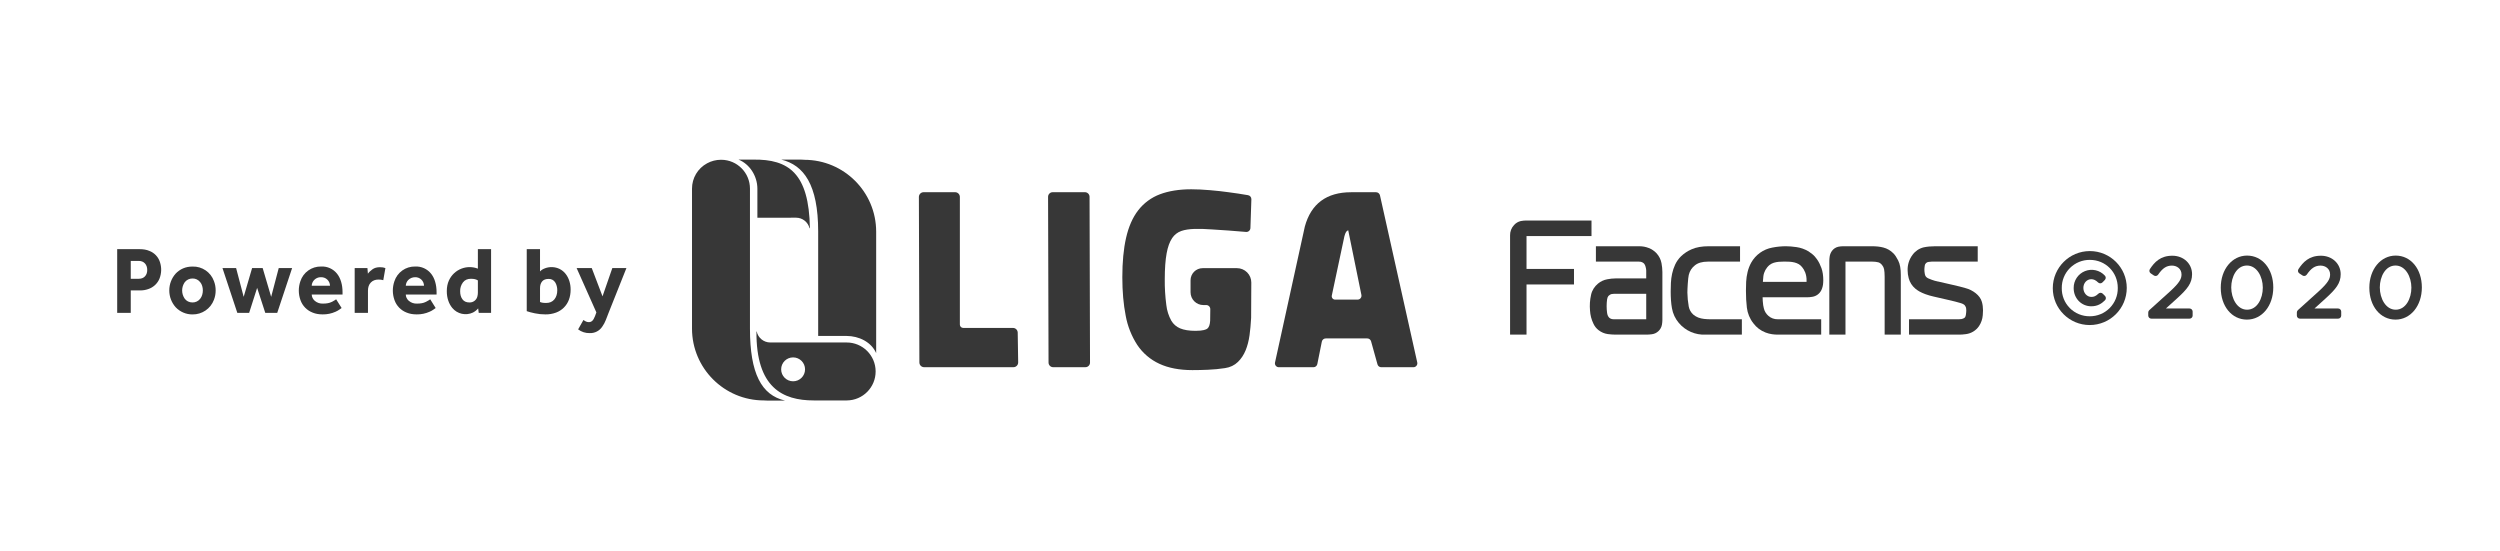
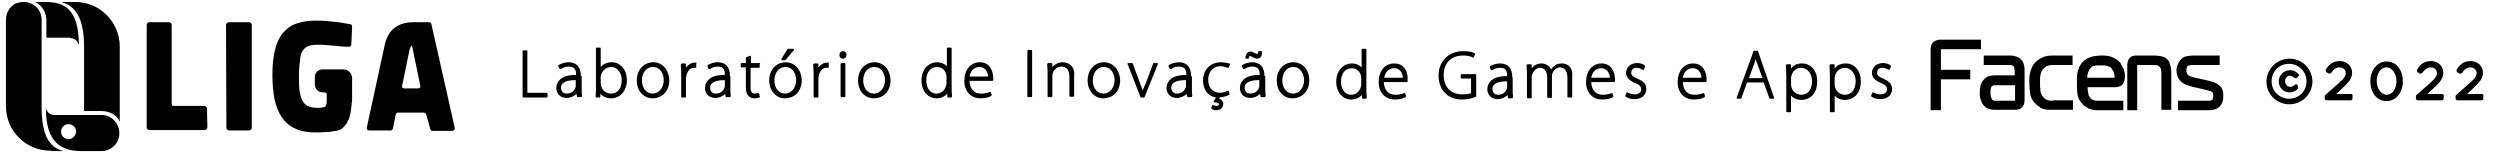
- <svg xmlns="http://www.w3.org/2000/svg" viewBox="0 0 938.67 206.67">
-   <defs>
-     <clipPath id="a" clipPathUnits="userSpaceOnUse">
-       <path d="M0 155h704V0H0z" />
-     </clipPath>
-   </defs>
-   <g clip-path="url(#a)" transform="matrix(1.33333 0 0 -1.33333 0 206.67)">
-     <path fill="#373737" d="M39.1 76.5c.73 0 1.3.23 1.73.69.42.45.63 1.05.63 1.78 0 .76-.21 1.37-.64 1.85-.44.47-1.02.71-1.74.71h-2.26V76.5zM33 84.84h6.31c1.07 0 1.99-.16 2.75-.49a5 5 0 002.97-3.12 6.85 6.85 0 00-.13-4.72 5.2 5.2 0 00-3.18-2.92 6.63 6.63 0 00-2.23-.37h-2.67V66.9H33z" />
-     <path fill="#373737" d="M54.21 69.83a2.67 2.67 0 012.17 1.05c.25.32.44.68.56 1.09a4.36 4.36 0 010 2.5c-.12.4-.3.76-.56 1.07a2.66 2.66 0 01-2.17 1.04 2.74 2.74 0 01-2.18-1.04 4.06 4.06 0 010-4.67c.24-.32.55-.57.92-.76.38-.19.8-.28 1.26-.28m-6.54 3.39a7.09 7.09 0 001.82 4.76c.57.6 1.26 1.09 2.06 1.44.8.35 1.7.52 2.66.52a6.2 6.2 0 006.04-4.1c.32-.82.48-1.69.48-2.62 0-.94-.16-1.8-.48-2.63a6.35 6.35 0 00-6.04-4.13 6.46 6.46 0 00-4.72 2 7.08 7.08 0 00-1.82 4.76" />
-     <path fill="#373737" d="M62.65 79.51h3.84l2.13-8.1 2.37 8.1h2.98l2.39-8.1 2.13 8.1h3.77L78.07 66.9H74.7l-2.29 7.04-2.25-7.04h-3.33z" />
-     <path fill="#373737" d="M92.93 74.54a2.44 2.44 0 01-2.52 2.4 2.57 2.57 0 01-2.45-1.57 2.17 2.17 0 01-.18-.83zm3.27-6.27l-.63-.45c-.27-.2-.63-.4-1.07-.6a8.52 8.52 0 00-3.65-.75c-1.04 0-1.98.16-2.8.5a5.87 5.87 0 00-3.44 3.52 8.02 8.02 0 00-.03 5.3 6.01 6.01 0 005.86 4.16 5.37 5.37 0 004.48-2.03c.5-.64.89-1.4 1.15-2.3.26-.88.39-1.86.39-2.91v-.65h-8.68c.02-.68.31-1.28.88-1.79a3.32 3.32 0 012.32-.76c.97 0 1.76.14 2.36.44.6.3 1.05.55 1.32.77z" />
-     <path fill="#373737" d="M99.88 79.51h3.59l.13-1.58c.3.43.74.84 1.28 1.23.55.4 1.25.6 2.12.6.33 0 .6-.02.84-.06.23-.04.46-.1.69-.19l-.6-3.41c-.38.12-.83.18-1.35.18-.88 0-1.6-.27-2.14-.82-.54-.54-.82-1.32-.82-2.32V66.9h-3.74z" />
-     <path fill="#373737" d="M119.4 74.54a2.42 2.42 0 01-2.52 2.4 2.7 2.7 0 01-1.95-.82 2.5 2.5 0 01-.66-1.58zm3.28-6.27a13.6 13.6 0 01-.62-.45 5.7 5.7 0 00-1.08-.6 8.52 8.52 0 00-3.65-.75c-1.04 0-1.97.16-2.8.5a5.85 5.85 0 00-3.44 3.52 8 8 0 00-.03 5.3 6.01 6.01 0 005.86 4.16 5.38 5.38 0 004.48-2.03c.5-.64.9-1.4 1.15-2.3.26-.88.39-1.86.39-2.91v-.65h-8.67c.02-.68.3-1.28.87-1.79a3.33 3.33 0 012.32-.76c.97 0 1.76.14 2.36.44.61.3 1.05.55 1.33.77z" />
-     <path fill="#373737" d="M134.57 76.04c-.26.16-.54.28-.84.35-.3.07-.68.11-1.13.11-.95 0-1.7-.33-2.22-1a3.96 3.96 0 01-.8-2.55c0-.92.22-1.67.66-2.25.43-.58 1.08-.87 1.94-.87a2.22 2.22 0 012.26 1.72c.09.34.13.7.13 1.05zm.08-7.88a4.66 4.66 0 00-1.47-1.17 4.86 4.86 0 00-5.82 1.3 6.36 6.36 0 00-1.12 2.04c-.28.8-.42 1.7-.42 2.7 0 1.13.2 2.12.59 2.97a6.38 6.38 0 003.55 3.36 6.38 6.38 0 004.61-.01v5.49h3.72V66.9h-3.48z" />
-     <path fill="#373737" d="M152.07 69.96c.2-.09.44-.15.69-.2.25-.04.6-.07 1.05-.07.99 0 1.75.34 2.3 1 .54.66.82 1.53.82 2.6 0 .4-.05.79-.15 1.16-.1.38-.23.72-.42 1.01a2.06 2.06 0 01-1.84 1c-.84.01-1.45-.23-1.85-.7-.4-.48-.6-1.1-.6-1.9zm-3.74 14.88h3.74v-6.27c.35.38.82.67 1.42.89a5.23 5.23 0 004.09-.19 5 5 0 001.7-1.39c.46-.58.8-1.25 1.05-2.01a8 8 0 00.36-2.44c0-1.02-.16-1.96-.48-2.82a6.12 6.12 0 00-3.62-3.63 8.3 8.3 0 00-3.01-.51c-1.04 0-2.02.1-2.95.3-.93.19-1.7.4-2.3.61z" />
-     <path fill="#373737" d="M164.3 64.9c.2-.16.44-.3.69-.43.25-.12.52-.18.82-.18.4 0 .73.13 1 .39.26.26.52.7.76 1.33l.37 1.02-5.56 12.48h4.26l3.03-7.96 2.76 7.96h3.97l-4.99-12.53-.81-2.09c-.27-.69-.6-1.3-.99-1.85a4.03 4.03 0 00-3.54-1.84 5.14 5.14 0 00-3.27 1.05z" />
-     <path fill="#373737" d="M270.3 63.6v35.94c0 .74-.6 1.34-1.34 1.34h-8.86c-.74 0-1.34-.6-1.34-1.34l.14-46.6c0-.75.6-1.34 1.33-1.34h25.15c.75 0 1.35.6 1.34 1.36l-.13 8.39c-.02.73-.61 1.31-1.34 1.31h-14a.94.94 0 00-.95.94" />
-     <path fill="#373737" d="M295.14 99.57l.13-46.67c0-.72.59-1.3 1.3-1.3h9.08c.72 0 1.3.58 1.3 1.3l-.13 46.68c0 .72-.59 1.3-1.3 1.3h-9.08a1.3 1.3 0 01-1.3-1.3" />
-     <path fill="#373737" d="M330.08 87.96c.66.96 1.5 1.61 2.55 1.99 2.02.72 5 .7 8.73.44l4.55-.3 4.98-.4c.64-.06 1.2.44 1.23 1.09l.27 8.1c.02.57-.38 1.07-.94 1.16-1.83.32-3.68.6-5.49.83-1.6.23-3.36.42-5.24.58-1.89.16-3.66.25-5.27.25-3.4 0-6.35-.48-8.8-1.4a13.9 13.9 0 01-6.14-4.53c-1.55-2-2.7-4.62-3.41-7.77-.7-3.06-1.05-6.8-1.05-11.08 0-4 .32-7.63.94-10.78a22.6 22.6 0 013.27-8.28 15.06 15.06 0 016.22-5.3c2.53-1.18 5.66-1.78 9.3-1.78 1.3 0 2.77.03 4.38.1 1.64.07 3.25.22 4.79.46 1.46.21 2.69.8 3.65 1.74.9.87 1.64 1.98 2.17 3.27.51 1.25.88 2.67 1.1 4.23.2 1.5.36 3.12.45 4.89l.05 9.96a4.04 4.04 0 01-4.03 4.06h-9.66a3.42 3.42 0 01-3.42-3.42V72.7c0-1.99 1.62-3.6 3.6-3.6h.82c.63 0 1.15-.52 1.14-1.16l-.04-3.29c-.07-1.1-.34-1.84-.81-2.2-.3-.23-1.14-.61-3.3-.61-1.8 0-3.26.23-4.36.7a5.15 5.15 0 00-2.47 2.16 11.8 11.8 0 00-1.4 4.4 51.13 51.13 0 00-.44 7.27c0 2.96.18 5.42.53 7.32.33 1.8.85 3.24 1.55 4.26" />
-     <path fill="#373737" d="M378.58 88.44c.28 1.13.63 1.46.77 1.55.1.07.2.13.31.18l3.71-18.2a1.1 1.1 0 00-1.09-1.34h-6.31a.95.95 0 00-.93 1.15zM388.6 100c-.12.5-.57.87-1.09.87h-7.04c-6.9 0-11.28-3.24-13.03-9.68l-8.39-38.25a1.1 1.1 0 011.09-1.35h9.73c.53 0 .98.37 1.09.89l1.27 6.32c.1.52.56.9 1.1.9h11.7c.5 0 .94-.34 1.07-.82l1.8-6.48c.13-.48.57-.81 1.07-.81h9.05c.7 0 1.24.66 1.08 1.35z" />
-     <path fill="#373737" d="M429.87 88.5v.03h18.3v4.38H429.9c-.55 0-1.1-.05-1.62-.15a3.56 3.56 0 01-1.91-1.12 4.1 4.1 0 01-1.13-2.92V60.77h4.63V74.9h13.37v4.38h-13.37z" />
-     <path fill="#373737" d="M463.58 65.1H454.36c-.33 0-.58.07-.8.17-.24.12-.4.25-.5.38-.25.3-.42.68-.5 1.23a14.24 14.24 0 000 3.82c.07.44.2.73.34.91.04.05.22.24.56.45.18.1.48.2.99.2h9.13zm2.88 18.61a5.9 5.9 0 01-2.17 1.45c-.85.34-1.74.5-2.65.5h-12.23v-4.33h12.1c.4 0 .7-.06.93-.18.28-.14.45-.28.55-.4.16-.2.31-.47.42-.89.12-.47.17-.84.17-1.06v-2.2h-8.62c-.74 0-1.52-.08-2.34-.24a5.69 5.69 0 01-2.61-1.21c-1-.83-1.7-1.92-1.96-3.15a14.3 14.3 0 01-.3-4.44 9.72 9.72 0 01.96-3.7c.33-.73.83-1.35 1.45-1.83.76-.59 1.64-.97 2.57-1.1.77-.1 1.52-.16 2.23-.16h8.69c.45 0 .93.04 1.45.1a3.31 3.31 0 012.91 2.72c.08.5.12.93.12 1.33v13.5c0 .76-.09 1.6-.25 2.48-.2 1.05-.69 2.01-1.42 2.81" />
-     <path fill="#373737" d="M508.73 75.62h-12.3c.03.59.08 1.13.14 1.62a4.96 4.96 0 001.73 3.14c.38.29.77.5 1.2.63.46.14.93.23 1.41.27a22.95 22.95 0 003.09.02c.43-.03.87-.1 1.31-.2a5 5 0 001.2-.47c.31-.18.63-.44.95-.83.31-.35.62-.85.89-1.52a6.2 6.2 0 00.38-2.34zm3.01 6.27c-.44.64-.9 1.16-1.42 1.57-.42.33-.75.57-1.04.76a9.24 9.24 0 01-3.4 1.2c-1.12.16-2.1.24-2.97.24-1.22 0-2.5-.12-3.83-.38a8.58 8.58 0 01-5.94-4.24c-.46-.84-.8-1.73-1.02-2.65-.22-.9-.35-1.8-.4-2.73-.04-.87-.06-1.7-.06-2.53 0-1.71.08-3.3.26-4.76.2-1.6.8-3.09 1.81-4.38a7.66 7.66 0 013.47-2.63c.6-.23 1.2-.38 1.8-.47.56-.08 1.1-.12 1.61-.12h12.24v4.33H500.6a3.8 3.8 0 00-2.64.98 4.01 4.01 0 00-1.25 2.06c-.15.52-.25 1.2-.31 2.05l-.05 1.1h12.6c.4 0 .83.04 1.34.12a3.43 3.43 0 012.63 1.93 5.5 5.5 0 01.49 2.03l.03.7c0 1.29-.16 2.43-.52 3.44-.33.9-.71 1.7-1.19 2.38" />
-     <path fill="#373737" d="M558.1 70c-.27.96-.9 1.76-1.73 2.43a7.8 7.8 0 01-2.88 1.44c-1.02.3-2.21.6-3.6.91l-4.13.95h-.05a10.98 10.98 0 00-1.73.49c-.34.12-.66.24-.97.39-.27.13-.44.26-.51.33-.28.27-.4.53-.46.86-.1.53-.13.95-.13 1.25 0 .23.02.62.1 1.13.03.29.13.49.36.73.2.2.38.28.68.33.5.06.86.1 1.01.1h12.87v4.32h-11.97c-1.16 0-2.24-.1-3.25-.31a5.43 5.43 0 01-3.12-2.09 6.9 6.9 0 01-1.4-4.38c0-.73.1-1.47.3-2.21a5.75 5.75 0 011.86-2.94c.33-.29.71-.54 1.15-.8.48-.27 1.03-.51 1.68-.76a18.7 18.7 0 012.34-.68l3.92-.9 2.1-.5c.56-.14 1.04-.27 1.45-.4.37-.1.66-.22.83-.31.19-.1.31-.2.38-.26.03-.04.19-.23.35-.54.07-.11.16-.44.16-.98 0-.31-.04-.72-.11-1.2a1.98 1.98 0 00-.23-.73c-.08-.1-.23-.23-.53-.37-.24-.11-.62-.2-1.16-.2h-14.1v-4.33h14.19c.53 0 1.13.05 1.83.14a5.27 5.27 0 013.7 2.27 6.43 6.43 0 011.05 3.05c.05.48.07.93.07 1.37 0 .84-.1 1.64-.32 2.4" />
-     <path fill="#373737" d="M479.83 65.2c-.54.06-1.08.19-1.6.38-.47.18-.93.45-1.38.82a3.98 3.98 0 00-1.3 2.3 24.33 24.33 0 00-.38 3.92l.03 1.1c.02.44.04.91.08 1.4l.13 1.49c.04.43.1.78.15.98.3 1.16.85 2 1.75 2.71.83.66 2 1.03 3.65 1.03H490v4.33h-8.8c-1.89 0-3.5-.26-4.84-.86a10.1 10.1 0 01-3-1.99 8.06 8.06 0 01-1.64-2.33c-.38-.82-.66-1.67-.85-2.55-.18-.85-.3-1.71-.34-2.59-.04-.82-.06-1.63-.06-2.42 0-1.73.1-3.3.35-4.7a8.68 8.68 0 011.96-4.18 9.27 9.27 0 017.53-3.27h10.2v4.33h-9.08c-.46 0-1 .04-1.6.1" />
-     <path fill="#373737" d="M533.18 83.66a6.08 6.08 0 01-2.86 1.65c-.98.25-2.04.35-3.2.35h-8.09c-.44 0-.89-.05-1.36-.14a3.03 3.03 0 01-1.77-1.15 3.53 3.53 0 01-.66-1.6c-.06-.42-.1-.82-.1-1.2v-20.8h4.55v20.56h7.56c.65 0 1.22-.07 1.7-.2.35-.1.68-.32 1.05-.77.29-.35.46-.7.56-1.16.1-.51.16-1.24.16-2.15V60.77h4.55v16.84c0 1.66-.2 2.99-.75 4.06-.44.85-.85 1.5-1.34 2" />
-     <path fill="#373737" d="M588.46 65.94a7.8 7.8 0 00-7.86 7.94 7.84 7.84 0 007.91 7.94c4.41 0 7.86-3.46 7.86-7.88v-.06a7.84 7.84 0 00-7.91-7.94m.05 18.36a10.44 10.44 0 01-10.44-10.42v-.05c0-5.71 4.66-10.36 10.39-10.36 5.76 0 10.44 4.67 10.44 10.47 0 5.71-4.66 10.36-10.39 10.36" />
-     <path fill="#373737" d="M592.14 72.3a.87.87 0 01-1.21.02c-.74-.7-1.24-.93-2-.93-1.24 0-2.25 1.11-2.25 2.53 0 1.38.98 2.46 2.23 2.46.67 0 1.26-.28 1.92-.92a.87.87 0 011.23.02l.68.7a.87.87 0 01-.03 1.23 5.06 5.06 0 01-8.76-3.51v-.05c0-2.86 2.18-5.1 4.96-5.1 1.87 0 3 .85 3.85 1.69.17.16.26.38.26.62 0 .23-.09.45-.25.61z" />
-     <path fill="#373737" d="M616.58 68.13h-6.66l3.15 2.85c2.92 2.66 4.22 4.27 4.22 6.81 0 2.96-2.38 5.2-5.55 5.2-3.39 0-5.04-1.82-6.33-3.77a.87.87 0 01.25-1.2l.87-.59a.87.87 0 011.2.23c1.27 1.84 2.36 2.55 3.9 2.55 1.34 0 2.69-.86 2.69-2.5 0-1.18-.51-2.28-3.2-4.74l-5.88-5.31a.86.86 0 01-.29-.65v-.88c0-.48.4-.86.87-.86h10.76c.48 0 .87.38.87.86v1.13c0 .48-.39.87-.87.87" />
-     <path fill="#373737" d="M632.78 67.79c-2.8 0-4.46 3.16-4.46 6.27 0 3 1.55 6.17 4.42 6.17 2.8 0 4.47-3.16 4.47-6.22v-.04c0-3-1.55-6.18-4.43-6.18m0 15.24c-4.22 0-7.41-3.88-7.41-9.02v-.04c0-5.2 3.1-8.97 7.37-8.97 4.23 0 7.42 3.87 7.42 9.06 0 5.2-3.1 8.97-7.38 8.97" />
-     <path fill="#373737" d="M658.43 68.13h-6.67l3.15 2.85c2.92 2.66 4.23 4.27 4.23 6.81 0 2.96-2.4 5.2-5.56 5.2-3.38 0-5.04-1.82-6.33-3.77a.87.87 0 01.25-1.2l.88-.59a.87.87 0 011.2.23c1.26 1.84 2.35 2.55 3.9 2.55 1.33 0 2.68-.86 2.68-2.5 0-1.18-.5-2.28-3.2-4.74l-5.88-5.31a.87.87 0 01-.28-.65v-.88c0-.48.39-.86.86-.86h10.77c.47 0 .86.38.86.86v1.13c0 .48-.39.87-.86.87" />
-     <path fill="#373737" d="M674.63 67.79c-2.8 0-4.47 3.16-4.47 6.27 0 3 1.55 6.17 4.42 6.17 2.8 0 4.47-3.16 4.47-6.22v-.04c0-3-1.55-6.18-4.42-6.18m0 15.24c-4.23 0-7.42-3.88-7.42-9.02v-.04c0-5.2 3.1-8.97 7.37-8.97 4.23 0 7.42 3.87 7.42 9.06 0 5.2-3.1 8.97-7.37 8.97" />
-     <path fill="#373737" d="M226.52 110.01l-1.01.05H220c6.32-1.55 10.4-6.98 10.4-20.26V60.4h7.97c3.5 0 6.99-1.7 8.36-4.84V89.8A20.24 20.24 0 01226.52 110" />
-     <path fill="#373737" d="M224.19 93.7a3.9 3.9 0 003.77-2.95h.11c-.25 15.5-6.01 19.44-15.94 19.31h-4.17c3.15-1.25 5.32-4.64 5.32-8.2v-8.17z" />
-     <path fill="#373737" d="M215.97 42.2h5.09c-6.64 1.54-9.87 7.62-9.87 20.26v39.4a8.12 8.12 0 01-8.04 8.15h-.12a8.12 8.12 0 01-3.9-.99 8.08 8.08 0 01-4.26-7.17V62.46a20.24 20.24 0 0120.22-20.22z" />
-     <path fill="#373737" d="M223.34 47.63a3.36 3.36 0 100 6.73 3.36 3.36 0 000-6.73m15.04 10.93h-21.46a3.9 3.9 0 00-3.83 3.1h-.07c-.13-15.85 7.41-19.42 16.13-19.42h9.32a8.16 8.16 0 01-.1 16.32" />
+ <svg xmlns="http://www.w3.org/2000/svg" version="1.1" id="Camada_1" x="0px" y="0px" viewBox="0 0 630.5 38.6" style="enable-background:new 0 0 630.5 38.6;" xml:space="preserve">
+   <g>
+     <g>
+       <g>
+         <g>
+           <g>
+             <path d="M43.3,26.2V6.3c0-0.4-0.3-0.7-0.7-0.7h-4.9c-0.4,0-0.7,0.3-0.7,0.7L37,32.1c0,0.4,0.3,0.7,0.7,0.7h13.9       c0.4,0,0.7-0.3,0.7-0.8l-0.1-4.6c0-0.4-0.3-0.7-0.7-0.7h-7.8C43.5,26.8,43.3,26.5,43.3,26.2z" />
+             <path d="M57,6.3l0.1,25.9c0,0.4,0.3,0.7,0.7,0.7h5c0.4,0,0.7-0.3,0.7-0.7L63.5,6.3c0-0.4-0.3-0.7-0.7-0.7h-5       C57.4,5.6,57,5.9,57,6.3z" />
+             <path d="M76.4,12.7c0.4-0.5,0.8-0.9,1.4-1.1c1.1-0.4,2.8-0.4,4.8-0.2c0.9,0.1,1.8,0.1,2.5,0.2c0.9,0.1,1.8,0.2,2.8,0.2l0,0       c0.4,0,0.7-0.2,0.7-0.6l0.2-4.5c0-0.3-0.2-0.6-0.5-0.6l0,0c-1-0.2-2-0.3-3-0.5c-0.9-0.1-1.9-0.2-2.9-0.3c-1-0.1-2-0.1-2.9-0.1       c-1.9,0-3.5,0.3-4.9,0.8c-1.4,0.5-2.5,1.4-3.4,2.5c-0.9,1.1-1.5,2.6-1.9,4.3c-0.4,1.7-0.6,3.8-0.6,6.1c0,2.2,0.2,4.2,0.5,6       c0.4,1.8,1,3.3,1.8,4.6c0.9,1.3,2,2.3,3.4,2.9c1.4,0.7,3.1,1,5.2,1c0.7,0,1.5,0,2.4-0.1c0.9,0,1.8-0.1,2.7-0.3       c0.8-0.1,1.5-0.4,2-1c0.5-0.5,0.9-1.1,1.2-1.8c0.3-0.7,0.5-1.5,0.6-2.3c0.1-0.8,0.2-1.7,0.3-2.7l0-5.5c0-1.2-1-2.2-2.2-2.2       h-5.3c-1,0-1.9,0.8-1.9,1.9v1.9c0,1.1,0.9,2,2,2h0.4c0.4,0,0.6,0.3,0.6,0.6l0,1.8c0,0.6-0.2,1-0.4,1.2       c-0.2,0.1-0.6,0.3-1.8,0.3c-1,0-1.8-0.1-2.4-0.4c-0.6-0.2-1-0.6-1.4-1.2c-0.4-0.6-0.6-1.4-0.8-2.4c-0.2-1.1-0.2-2.4-0.2-4       c0-1.6,0.1-3,0.3-4.1C75.7,14.1,76,13.3,76.4,12.7z" />
+             <path d="M108.8,6.1c-0.1-0.3-0.3-0.5-0.6-0.5h-3.9c-3.8,0-6.3,1.8-7.2,5.4l-4.6,21.2c-0.1,0.4,0.2,0.7,0.6,0.7h5.4       c0.3,0,0.5-0.2,0.6-0.5l0.7-3.5c0.1-0.3,0.3-0.5,0.6-0.5h6.5c0.3,0,0.5,0.2,0.6,0.5l1,3.6c0.1,0.3,0.3,0.5,0.6,0.5h5       c0.4,0,0.7-0.4,0.6-0.7L108.8,6.1z M103.3,12.5c0.2-0.6,0.3-0.8,0.4-0.9c0.1,0,0.1-0.1,0.2-0.1l2.1,10.1       c0.1,0.4-0.2,0.7-0.6,0.7h-3.5c-0.3,0-0.6-0.3-0.5-0.6L103.3,12.5z" />
+           </g>
+         </g>
+         <g>
+           <g>
+             <path d="M489.5,12.4C489.5,12.4,489.5,12.4,489.5,12.4l10.1,0V10h-10.1c-0.3,0-0.6,0-0.9,0.1c-0.4,0.1-0.8,0.3-1.1,0.6       c-0.2,0.2-0.3,0.4-0.4,0.6c-0.1,0.3-0.2,0.6-0.2,1v15.5h2.6v-0.6V20h7.4v-2.4h-7.4V12.4z" />
+             <path d="M509.8,15.1c-0.3-0.4-0.7-0.6-1.2-0.8c-0.5-0.2-1-0.3-1.5-0.3h-6.8v0.6v1.8h6.7c0.2,0,0.4,0,0.5,0.1       c0.2,0.1,0.3,0.2,0.3,0.2c0.1,0.1,0.2,0.3,0.2,0.5c0.1,0.3,0.1,0.5,0.1,0.6V19h-4.8c-0.4,0-0.8,0-1.3,0.1       c-0.5,0.1-1,0.3-1.4,0.7c-0.6,0.5-0.9,1.1-1.1,1.7c-0.1,0.6-0.2,1.2-0.2,1.7c0,0.2,0,0.5,0,0.8c0,0.3,0.1,0.7,0.2,1       c0.1,0.3,0.2,0.7,0.4,1c0.2,0.4,0.5,0.7,0.8,1c0.4,0.3,0.9,0.5,1.4,0.6c0.4,0.1,0.8,0.1,1.2,0.1h4.8c0.2,0,0.5,0,0.8-0.1       c0.4,0,0.8-0.2,1-0.5c0.3-0.3,0.5-0.6,0.6-1c0-0.3,0.1-0.5,0.1-0.7V18c0-0.4,0-0.9-0.1-1.4C510.4,16.1,510.2,15.5,509.8,15.1        M508.2,25.4C508.2,25.4,508.1,25.4,508.2,25.4l-5.1,0c-0.2,0-0.3,0-0.4-0.1c-0.1-0.1-0.2-0.1-0.3-0.2       c-0.1-0.2-0.2-0.4-0.3-0.7c-0.1-0.4-0.1-0.7-0.1-1.1c0-0.4,0-0.8,0.1-1c0-0.2,0.1-0.4,0.2-0.5c0,0,0.1-0.1,0.3-0.2       c0.1-0.1,0.3-0.1,0.5-0.1h5.1V25.4z" />
+             <path d="M534.9,16.1c-0.2-0.4-0.5-0.6-0.8-0.9c-0.2-0.2-0.4-0.3-0.6-0.4c-0.6-0.3-1.2-0.6-1.9-0.7c-0.6-0.1-1.2-0.1-1.6-0.1       c-0.7,0-1.4,0.1-2.1,0.2c-0.8,0.2-1.6,0.5-2.2,1c-0.5,0.4-0.8,0.8-1.1,1.3c-0.3,0.5-0.4,1-0.6,1.5c-0.1,0.5-0.2,1-0.2,1.5       c0,0.5,0,0.9,0,1.4c0,0.9,0,1.8,0.1,2.6c0.1,0.9,0.4,1.7,1,2.4c0.3,0.4,0.6,0.7,0.9,0.9c0.3,0.2,0.7,0.4,1,0.6       c0.3,0.1,0.7,0.2,1,0.3c0.3,0,0.6,0.1,0.9,0.1h6.8v-0.6v-1.8h-6.8c-0.3,0-0.6-0.1-0.8-0.2c-0.3-0.1-0.5-0.2-0.6-0.4       c-0.2-0.2-0.3-0.3-0.4-0.5c-0.1-0.2-0.2-0.4-0.2-0.6c-0.1-0.3-0.1-0.7-0.2-1.1c0-0.2,0-0.4,0-0.6h7c0.2,0,0.5,0,0.7-0.1       c0.4-0.1,0.7-0.2,1-0.5c0.2-0.2,0.3-0.4,0.4-0.6c0.1-0.2,0.2-0.4,0.2-0.6c0-0.2,0.1-0.4,0.1-0.5c0-0.1,0-0.3,0-0.4       c0-0.7-0.1-1.3-0.3-1.9C535.3,16.9,535.1,16.5,534.9,16.1 M533.2,19.6h-6.8c0-0.3,0-0.6,0.1-0.9c0.1-0.4,0.2-0.7,0.4-1.1       c0.2-0.3,0.4-0.5,0.6-0.7c0.2-0.2,0.4-0.3,0.7-0.3c0.3-0.1,0.5-0.1,0.8-0.1c0.3,0,0.6,0,0.9,0c0.3,0,0.5,0,0.8,0       c0.2,0,0.5,0.1,0.7,0.1c0.2,0.1,0.4,0.1,0.7,0.3c0.2,0.1,0.4,0.2,0.5,0.5c0.2,0.2,0.3,0.5,0.5,0.8c0.1,0.3,0.2,0.7,0.2,1.3       V19.6z" />
+             <path d="M560.5,22.7c-0.1-0.5-0.5-1-1-1.3c-0.4-0.4-1-0.6-1.6-0.8c-0.6-0.2-1.2-0.3-2-0.5l-2.3-0.5h0c-0.1,0-0.2,0-0.4-0.1       c-0.2-0.1-0.4-0.1-0.6-0.2c-0.2-0.1-0.4-0.1-0.5-0.2c-0.2-0.1-0.2-0.1-0.3-0.2c-0.2-0.2-0.2-0.3-0.3-0.5       c-0.1-0.3-0.1-0.5-0.1-0.7c0-0.1,0-0.3,0.1-0.6c0-0.2,0.1-0.3,0.2-0.4c0.1-0.1,0.2-0.2,0.4-0.2c0.3,0,0.5-0.1,0.6-0.1h7.1V14       h-6.6c-0.6,0-1.2,0.1-1.8,0.2c-0.7,0.1-1.3,0.6-1.7,1.2c-0.5,0.7-0.8,1.5-0.8,2.4c0,0.4,0.1,0.8,0.2,1.2       c0.1,0.5,0.4,0.9,0.7,1.3c0.1,0.1,0.2,0.2,0.4,0.4c0.2,0.2,0.4,0.3,0.6,0.4c0.3,0.2,0.6,0.3,0.9,0.4c0.4,0.1,0.8,0.3,1.3,0.4       l2.2,0.5c0.4,0.1,0.8,0.2,1.2,0.3c0.3,0.1,0.6,0.1,0.8,0.2c0.2,0.1,0.4,0.1,0.5,0.2c0.1,0.1,0.2,0.1,0.2,0.1       c0,0,0.1,0.1,0.2,0.3c0,0.1,0.1,0.2,0.1,0.5c0,0.2,0,0.4-0.1,0.7c0,0.2-0.1,0.4-0.1,0.4c0,0.1-0.1,0.1-0.3,0.2       c-0.1,0.1-0.3,0.1-0.6,0.1h-7.8v2.4h0.6h7.2c0.3,0,0.6,0,1-0.1c0.5-0.1,0.9-0.2,1.3-0.5c0.3-0.2,0.5-0.4,0.7-0.7       c0.2-0.3,0.3-0.5,0.4-0.8c0.1-0.3,0.2-0.6,0.2-0.9c0-0.3,0-0.5,0-0.8C560.7,23.6,560.7,23.1,560.5,22.7" />
+             <path d="M517.2,25.4c-0.3,0-0.6-0.1-0.9-0.2c-0.3-0.1-0.5-0.2-0.8-0.5c-0.2-0.2-0.4-0.4-0.6-0.8c-0.1-0.1-0.1-0.3-0.2-0.5       c-0.1-0.2-0.1-0.5-0.1-0.7c0-0.3-0.1-0.5-0.1-0.8c0-0.3,0-0.5,0-0.7c0-0.1,0-0.3,0-0.6c0-0.2,0-0.5,0-0.8c0-0.3,0-0.6,0.1-0.8       c0-0.2,0.1-0.4,0.1-0.5c0.2-0.6,0.5-1.1,1-1.5c0.5-0.4,1.1-0.6,2-0.6h5V14h-4.9c-1.1,0-1.9,0.1-2.7,0.5       c-0.7,0.3-1.2,0.7-1.7,1.1c-0.4,0.4-0.7,0.8-0.9,1.3c-0.2,0.5-0.4,0.9-0.5,1.4c-0.1,0.5-0.2,1-0.2,1.4c0,0.5,0,0.9,0,1.3       c0,1,0.1,1.8,0.2,2.6c0.1,0.9,0.5,1.6,1.1,2.3c0.4,0.5,1,0.9,1.6,1.3c0.7,0.4,1.6,0.5,2.5,0.5h5.6v-0.6v-1.8h-5       C517.8,25.4,517.5,25.4,517.2,25.4" />
+             <path d="M546.7,15.1c-0.4-0.5-1-0.8-1.6-0.9c-0.5-0.1-1.1-0.2-1.8-0.2h-4.5c-0.2,0-0.5,0-0.8,0.1c-0.4,0.1-0.7,0.3-1,0.6       c-0.2,0.3-0.3,0.6-0.4,0.9c0,0.2-0.1,0.5-0.1,0.7v11.5h0.6h1.9V16.4h4.2c0.4,0,0.7,0,0.9,0.1c0.2,0.1,0.4,0.2,0.6,0.4       c0.2,0.2,0.3,0.4,0.3,0.6c0.1,0.3,0.1,0.7,0.1,1.2v9h2.5v-9.3c0-0.9-0.1-1.7-0.4-2.3C547.2,15.8,547,15.4,546.7,15.1" />
+           </g>
+           <g>
+             <path d="M137.9,23.4H133V12.9c0-0.1-0.1-0.2-0.2-0.2H132c-0.1,0-0.2,0.1-0.2,0.2v11.5c0,0.1,0.1,0.2,0.2,0.2h5.9       c0.1,0,0.2-0.1,0.2-0.2v-0.7C138.1,23.6,138,23.4,137.9,23.4z" />
+             <path d="M146.5,19.2c0-2.3-1.1-3.5-3.1-3.5c-0.9,0-1.8,0.3-2.5,0.7c-0.1,0.1-0.1,0.2-0.1,0.3l0.3,0.6c0,0.1,0.1,0.1,0.2,0.1       c0.1,0,0.1,0,0.2,0c0.5-0.4,1.2-0.6,2-0.6c0.6,0,1,0.2,1.3,0.4c0.4,0.4,0.5,0.9,0.5,1.7c-2,0-3.4,0.4-4.2,1.3       c-0.5,0.5-0.8,1.2-0.8,2c0,1.2,0.8,2.5,2.6,2.5c1.1,0,1.9-0.5,2.5-1l0.1,0.6c0,0.1,0.1,0.2,0.2,0.2h0.8c0.1,0,0.1,0,0.2-0.1       s0.1-0.1,0.1-0.2c-0.1-0.6-0.1-1.3-0.1-1.9V19.2z M145.2,20.2v1.5c0,0.1,0,0.3-0.1,0.4c-0.2,0.7-0.9,1.5-2.2,1.5       c-0.7,0-1.4-0.4-1.4-1.5c0-0.5,0.1-0.8,0.5-1.1c0.5-0.5,1.6-0.8,3.1-0.8C145.1,20.2,145.2,20.2,145.2,20.2z" />
+             <path d="M154.3,15.7c-1.2,0-2.1,0.4-2.8,1.2v-4.7c0-0.1-0.1-0.2-0.2-0.2h-0.8c-0.1,0-0.2,0.1-0.2,0.2v10.2c0,0.7,0,1.4-0.1,1.9       c0,0.1,0,0.1,0.1,0.2c0,0,0.1,0.1,0.2,0.1h0.7c0.1,0,0.2-0.1,0.2-0.2l0-0.8c0.7,0.8,1.6,1.2,2.8,1.2c1.9,0,3.9-1.6,3.9-4.6       C158.1,17.6,156.5,15.7,154.3,15.7z M156.8,20.2c0,2.1-1,3.4-2.7,3.4c-1.2,0-2.1-0.7-2.5-1.9c0-0.2-0.1-0.3-0.1-0.5v-1.6       c0-0.3,0-0.4,0.1-0.7c0.3-1.2,1.4-2,2.5-2C155.9,16.9,156.8,18.6,156.8,20.2z" />
+             <path d="M164.7,15.7c-2,0-4.1,1.6-4.1,4.6c0,2.6,1.7,4.5,4,4.5c2,0,4.2-1.4,4.2-4.6C168.7,17.6,167.1,15.7,164.7,15.7z        M167.4,20.2c0,1.9-1.2,3.4-2.8,3.4c-1.6,0-2.7-1.4-2.7-3.3c0-1.7,0.9-3.4,2.8-3.4C166.7,16.9,167.4,18.9,167.4,20.2z" />
+             <path d="M175.6,15.8c-0.1,0-0.2,0-0.4,0c-0.9,0-1.6,0.5-2.2,1.2l0-0.8c0-0.1-0.1-0.2-0.2-0.2H172c-0.1,0-0.1,0-0.2,0.1       c0,0-0.1,0.1-0.1,0.2c0,0.7,0.1,1.5,0.1,2.4v5.7c0,0.1,0.1,0.2,0.2,0.2h0.8c0.1,0,0.2-0.1,0.2-0.2v-4.5c0-0.3,0-0.5,0.1-0.7       c0.2-1.3,1-2.1,1.9-2.1c0.1,0,0.2,0,0.3,0c0.1,0,0.2,0,0.2,0c0.1,0,0.1-0.1,0.1-0.2V16C175.8,15.9,175.7,15.8,175.6,15.8z" />
+             <path d="M184.1,19.2c0-2.3-1.1-3.5-3.1-3.5c-0.9,0-1.8,0.3-2.5,0.7c-0.1,0.1-0.1,0.2-0.1,0.3l0.3,0.6c0,0.1,0.1,0.1,0.2,0.1       c0.1,0,0.1,0,0.2,0c0.5-0.4,1.2-0.6,1.9-0.6c0.6,0,1,0.1,1.3,0.4c0.4,0.4,0.5,0.9,0.5,1.7c-2,0-3.4,0.4-4.2,1.3       c-0.5,0.5-0.8,1.2-0.8,2c0,1.2,0.8,2.5,2.6,2.5c1.1,0,1.9-0.5,2.5-1l0.1,0.6c0,0.1,0.1,0.2,0.2,0.2h0.8c0.1,0,0.1,0,0.2-0.1       s0.1-0.1,0.1-0.2c-0.1-0.6-0.1-1.3-0.1-1.9V19.2z M182.8,20.2v1.5c0,0.1,0,0.3-0.1,0.4c-0.2,0.7-0.9,1.5-2.2,1.5       c-0.7,0-1.4-0.4-1.4-1.5c0-0.5,0.1-0.8,0.5-1.1c0.5-0.5,1.6-0.8,3.1-0.8C182.7,20.2,182.7,20.2,182.8,20.2z" />
+             <path d="M191.5,15.9h-2.1v-1.6c0-0.1,0-0.2-0.1-0.2c-0.1,0-0.1-0.1-0.2,0l-0.8,0.3c-0.1,0-0.2,0.1-0.2,0.2v1.3H187       c-0.1,0-0.2,0.1-0.2,0.2v0.7c0,0.1,0.1,0.2,0.2,0.2h1.1V22c0,1,0.2,1.7,0.6,2.1c0.3,0.4,0.9,0.7,1.6,0.7c0.5,0,0.9-0.1,1.2-0.2       c0.1,0,0.2-0.2,0.1-0.3l-0.1-0.6c0-0.1-0.1-0.1-0.1-0.2c-0.1,0-0.1,0-0.2,0c-0.1,0-0.4,0.1-0.9,0.1c-0.4,0-1-0.2-1-1.4v-5.1       h2.1c0.1,0,0.2-0.1,0.2-0.2v-0.7C191.8,16,191.7,15.9,191.5,15.9z" />
+             <path d="M198.1,15.7c-2,0-4.1,1.6-4.1,4.6c0,2.6,1.7,4.5,4,4.5c2,0,4.2-1.4,4.2-4.6C202.1,17.6,200.5,15.7,198.1,15.7z        M200.8,20.2c0,1.9-1.2,3.4-2.8,3.4c-1.6,0-2.7-1.4-2.7-3.3c0-1.7,0.9-3.4,2.8-3.4C200.1,16.9,200.8,18.9,200.8,20.2z" />
+             <path d="M197.3,15.2h0.6c0.1,0,0.1,0,0.2-0.1l2.1-2.4c0.1-0.1,0.1-0.2,0-0.3c0-0.1-0.1-0.1-0.2-0.1h-1.2c-0.1,0-0.2,0-0.2,0.1       l-1.5,2.4c0,0.1-0.1,0.2,0,0.2C197.1,15.2,197.2,15.2,197.3,15.2z" />
+             <path d="M209,15.8c-0.1,0-0.2,0-0.4,0c-0.9,0-1.6,0.5-2.2,1.2l0-0.8c0-0.1-0.1-0.2-0.2-0.2h-0.8c-0.1,0-0.1,0-0.2,0.1       c0,0-0.1,0.1-0.1,0.2c0,0.7,0.1,1.5,0.1,2.4v5.7c0,0.1,0.1,0.2,0.2,0.2h0.8c0.1,0,0.2-0.1,0.2-0.2v-4.5c0-0.3,0-0.5,0.1-0.7       c0.2-1.3,1-2.1,1.9-2.1c0.1,0,0.2,0,0.3,0c0.1,0,0.2,0,0.2,0c0.1,0,0.1-0.1,0.1-0.2V16C209.2,15.9,209.1,15.8,209,15.8z" />
+             <path d="M213,15.9h-0.8c-0.1,0-0.2,0.1-0.2,0.2v8.2c0,0.1,0.1,0.2,0.2,0.2h0.8c0.1,0,0.2-0.1,0.2-0.2v-8.2       C213.2,16,213.1,15.9,213,15.9z" />
+             <path d="M212.6,12.9c-0.5,0-0.9,0.4-0.9,1c0,0.5,0.4,0.9,0.9,0.9c0.5,0,0.9-0.4,0.9-0.9C213.5,13.3,213.1,12.9,212.6,12.9z" />
+             <path d="M220.5,15.7c-2,0-4.1,1.6-4.1,4.6c0,2.6,1.7,4.5,4,4.5c2,0,4.2-1.4,4.2-4.6C224.5,17.6,222.9,15.7,220.5,15.7z        M223.2,20.2c0,1.9-1.2,3.4-2.8,3.4c-1.6,0-2.7-1.4-2.7-3.3c0-1.7,0.9-3.4,2.8-3.4C222.5,16.9,223.2,18.9,223.2,20.2z" />
+             <path d="M240,12.2c0-0.1-0.1-0.2-0.2-0.2H239c-0.1,0-0.2,0.1-0.2,0.2v4.5c-0.5-0.5-1.3-1-2.5-1c-1,0-1.9,0.4-2.6,1.1       c-0.9,0.9-1.3,2.1-1.3,3.6c0,2.5,1.6,4.4,3.8,4.4c1.1,0,2.1-0.5,2.7-1.2l0,0.8c0,0.1,0.1,0.2,0.2,0.2h0.7c0.1,0,0.1,0,0.2-0.1       c0,0,0.1-0.1,0.1-0.2c0-0.5-0.1-1.2-0.1-1.9V12.2z M238.7,19.4v1.6c0,0.2,0,0.4-0.1,0.6c-0.3,1.2-1.3,2-2.4,2       c-1.9,0-2.6-1.8-2.6-3.3c0-2.1,1.1-3.4,2.7-3.4c1.3,0,2.1,0.9,2.3,1.8C238.7,18.9,238.7,19.1,238.7,19.4z" />
+             <path d="M247.1,15.7c-2.3,0-3.9,1.9-3.9,4.7c0,2.6,1.6,4.4,4.1,4.4c1.5,0,2.4-0.4,2.7-0.6c0.1-0.1,0.1-0.2,0.1-0.3l-0.2-0.6       c0-0.1-0.1-0.1-0.1-0.1c-0.1,0-0.1,0-0.2,0c-0.5,0.2-1.1,0.4-2.2,0.4c-1.8,0-2.8-1.2-2.9-3.2h5.8c0.1,0,0.2-0.1,0.2-0.2       c0-0.2,0-0.3,0-0.5C250.5,18.2,249.8,15.7,247.1,15.7z M244.5,19.3c0.2-1.2,1-2.4,2.5-2.4c0.6,0,1.1,0.2,1.5,0.6       c0.5,0.6,0.7,1.4,0.7,1.8H244.5z" />
+             <path d="M260.1,12.6h-0.8c-0.1,0-0.2,0.1-0.2,0.2v11.5c0,0.1,0.1,0.2,0.2,0.2h0.8c0.1,0,0.2-0.1,0.2-0.2V12.9       C260.3,12.7,260.2,12.6,260.1,12.6z" />
+             <path d="M268,15.7c-1,0-2,0.5-2.6,1.2l0-0.8c0-0.1-0.1-0.2-0.2-0.2h-0.8c-0.1,0-0.1,0-0.2,0.1c0,0-0.1,0.1-0.1,0.2       c0,0.6,0.1,1.2,0.1,1.9v6.2c0,0.1,0.1,0.2,0.2,0.2h0.8c0.1,0,0.2-0.1,0.2-0.2v-5.1c0-0.2,0-0.4,0.1-0.7c0.3-1,1.2-1.7,2.2-1.7       c1.8,0,2,1.6,2,2.6v4.8c0,0.1,0.1,0.2,0.2,0.2h0.8c0.1,0,0.2-0.1,0.2-0.2v-4.9C271.2,16.7,269.5,15.7,268,15.7z" />
+             <path d="M278.4,15.7c-2,0-4.1,1.6-4.1,4.6c0,2.6,1.7,4.5,4,4.5c2,0,4.2-1.4,4.2-4.6C282.4,17.6,280.7,15.7,278.4,15.7z        M281.1,20.2c0,1.9-1.2,3.4-2.8,3.4c-1.6,0-2.7-1.4-2.7-3.3c0-1.7,0.9-3.4,2.8-3.4C280.4,16.9,281.1,18.9,281.1,20.2z" />
+             <path d="M291.9,15.9h-0.9c-0.1,0-0.2,0.1-0.2,0.2l-1.9,5.1l-0.3,0.6c-0.1,0.3-0.3,0.6-0.4,1c-0.2-0.5-0.4-1-0.6-1.6l-1.9-5.1       c0-0.1-0.1-0.2-0.2-0.2h-0.9c-0.1,0-0.2,0-0.2,0.1c0,0.1-0.1,0.1,0,0.2l3.2,8.2c0,0.1,0.1,0.2,0.2,0.2h0.7       c0.1,0,0.2-0.1,0.2-0.2l3.3-8.2c0-0.1,0-0.2,0-0.2C292.1,16,292,15.9,291.9,15.9z" />
+             <path d="M300.4,19.2c0-2.3-1.1-3.5-3.1-3.5c-0.9,0-1.8,0.3-2.5,0.7c-0.1,0.1-0.1,0.2-0.1,0.3l0.3,0.6c0,0.1,0.1,0.1,0.2,0.1       c0.1,0,0.1,0,0.2,0c0.5-0.4,1.2-0.6,2-0.6c0.6,0,1,0.2,1.3,0.4c0.4,0.4,0.5,0.9,0.5,1.7c-2,0-3.4,0.4-4.2,1.3       c-0.5,0.5-0.8,1.2-0.8,2c0,1.2,0.8,2.5,2.6,2.5c1.1,0,1.9-0.5,2.5-1l0.1,0.6c0,0.1,0.1,0.2,0.2,0.2h0.8c0.1,0,0.1,0,0.2-0.1       c0-0.1,0.1-0.1,0.1-0.2c-0.1-0.6-0.1-1.3-0.1-1.9V19.2z M299.1,20.2v1.5c0,0.1,0,0.3-0.1,0.4c-0.2,0.7-0.9,1.5-2.2,1.5       c-0.7,0-1.4-0.4-1.4-1.5c0-0.5,0.1-0.8,0.5-1.1c0.5-0.5,1.6-0.8,3.1-0.8C299,20.2,299.1,20.2,299.1,20.2z" />
+             <path d="M307.9,15.7c-2.6,0-4.5,1.9-4.5,4.6c0,2.3,1.3,4,3.3,4.3l-0.6,0.9c0,0.1,0,0.2,0,0.2c0,0.1,0.1,0.1,0.2,0.1       c1,0.1,1.1,0.3,1.1,0.5c0,0.1,0,0.4-0.6,0.4c-0.3,0-0.6-0.1-0.8-0.2c-0.1,0-0.1,0-0.2,0c-0.1,0-0.1,0.1-0.1,0.1l-0.2,0.6       c0,0.1,0,0.2,0.1,0.3c0.3,0.2,0.8,0.3,1.1,0.3c1.1,0,1.8-0.6,1.8-1.6c0-0.6-0.4-1.1-1-1.3l0.2-0.4c1.1,0,2-0.4,2.3-0.6       c0.1-0.1,0.2-0.2,0.1-0.3l-0.2-0.6c0-0.1-0.1-0.1-0.1-0.1c-0.1,0-0.1,0-0.2,0c-0.5,0.2-1.1,0.5-1.9,0.5c-1.8,0-3-1.3-3-3.3       c0-1.7,1-3.4,3.1-3.4c0.9,0,1.5,0.3,1.8,0.4c0.1,0,0.1,0,0.2,0c0.1,0,0.1-0.1,0.1-0.1l0.3-0.7c0-0.1,0-0.2-0.1-0.3       C309.8,16,309,15.7,307.9,15.7z" />
+             <path d="M314.2,14.8h0.6c0.1,0,0.2-0.1,0.2-0.2c0-0.1,0.1-0.5,0.2-0.5c0.1,0,0.3,0.1,0.7,0.3c0.4,0.2,0.7,0.4,1.1,0.4       c0.5,0,1.3-0.2,1.3-1.7c0-0.1-0.1-0.2-0.2-0.2h-0.6c-0.1,0-0.2,0.1-0.2,0.2c0,0.5-0.2,0.5-0.2,0.5c-0.2,0-0.3-0.1-0.6-0.2       l-0.2-0.1c-0.3-0.2-0.6-0.3-0.9-0.3c-0.3,0-0.6,0.1-0.8,0.3c-0.3,0.3-0.5,0.8-0.5,1.4C314,14.7,314.1,14.8,314.2,14.8z" />
+             <path d="M318.9,19.2c0-2.3-1.1-3.5-3.1-3.5c-0.9,0-1.8,0.3-2.5,0.7c-0.1,0.1-0.1,0.2-0.1,0.3l0.3,0.6c0,0.1,0.1,0.1,0.2,0.1       c0.1,0,0.1,0,0.2,0c0.5-0.4,1.2-0.6,2-0.6c0.6,0,1,0.2,1.3,0.4c0.4,0.4,0.5,0.9,0.5,1.7c-2,0-3.4,0.4-4.2,1.3       c-0.5,0.5-0.8,1.2-0.8,2c0,1.2,0.8,2.5,2.6,2.5c1.1,0,1.9-0.5,2.5-1l0.1,0.6c0,0.1,0.1,0.2,0.2,0.2h0.8c0.1,0,0.1,0,0.2-0.1       s0.1-0.1,0.1-0.2c-0.1-0.6-0.1-1.3-0.1-1.9V19.2z M317.6,20.2v1.5c0,0.2,0,0.3-0.1,0.4c-0.2,0.7-0.9,1.5-2.2,1.5       c-0.7,0-1.4-0.4-1.4-1.5c0-0.5,0.1-0.8,0.5-1.1c0.5-0.5,1.6-0.8,3.1-0.8C317.6,20.2,317.6,20.2,317.6,20.2z" />
+             <path d="M326.1,15.7c-2,0-4.1,1.6-4.1,4.6c0,2.6,1.6,4.5,4,4.5c2,0,4.2-1.4,4.2-4.6C330.2,17.6,328.5,15.7,326.1,15.7z        M328.9,20.2c0,1.9-1.2,3.4-2.8,3.4c-1.6,0-2.7-1.4-2.7-3.3c0-1.7,0.9-3.4,2.8-3.4C328.1,16.9,328.9,18.9,328.9,20.2z" />
+             <path d="M344.6,12.5c0-0.1-0.1-0.2-0.2-0.2h-0.8c-0.1,0-0.2,0.1-0.2,0.2V17c-0.5-0.5-1.3-1-2.5-1c-1,0-1.9,0.4-2.6,1.1       c-0.9,0.9-1.3,2.1-1.3,3.6c0,2.5,1.6,4.4,3.8,4.4c1.1,0,2.1-0.5,2.7-1.2l0,0.8c0,0.1,0.1,0.2,0.2,0.2h0.7c0.1,0,0.1,0,0.2-0.1       c0,0,0.1-0.1,0.1-0.2c0-0.5-0.1-1.2-0.1-1.9V12.5z M343.3,19.7v1.6c0,0.2,0,0.4-0.1,0.6c-0.3,1.2-1.3,2-2.4,2       c-1.9,0-2.6-1.8-2.6-3.3c0-2.1,1.1-3.4,2.7-3.4c1.3,0,2.1,0.9,2.3,1.8C343.2,19.2,343.3,19.4,343.3,19.7z" />
+             <path d="M351.6,16c-2.3,0-3.9,1.9-3.9,4.7c0,2.6,1.6,4.4,4.1,4.4c1.5,0,2.4-0.4,2.7-0.6c0.1-0.1,0.1-0.2,0.1-0.3l-0.2-0.6       c0-0.1-0.1-0.1-0.1-0.1c-0.1,0-0.1,0-0.2,0c-0.5,0.2-1.1,0.4-2.2,0.4c-1.8,0-2.8-1.2-2.9-3.2h5.8c0.1,0,0.2-0.1,0.2-0.2       c0-0.2,0-0.3,0-0.5C355.1,18.5,354.4,16,351.6,16z M349.1,19.6c0.2-1.2,1-2.4,2.5-2.4c0.6,0,1.1,0.2,1.5,0.6       c0.5,0.5,0.7,1.3,0.7,1.8H349.1z" />
+             <path d="M372.1,18.7h-3.5c-0.1,0-0.2,0.1-0.2,0.2v0.7c0,0.1,0.1,0.2,0.2,0.2h2.4v3.7c-0.3,0.1-1,0.3-2.2,0.3       c-2.9,0-4.7-1.8-4.7-4.9c0-3,1.9-4.9,4.9-4.9c0.9,0,1.7,0.1,2.4,0.5c0.1,0,0.1,0,0.2,0c0.1,0,0.1-0.1,0.1-0.1l0.3-0.7       c0-0.1,0-0.2-0.1-0.3c-0.5-0.3-1.6-0.5-2.8-0.5c-4.3,0-6.3,3.1-6.3,6.1c0,1.8,0.6,3.5,1.7,4.5c1.1,1.1,2.5,1.6,4.2,1.6       c1.6,0,2.9-0.4,3.5-0.7c0.1,0,0.1-0.1,0.1-0.2v-5.2C372.3,18.8,372.2,18.7,372.1,18.7z" />
+             <path d="M381.4,19.5c0-2.3-1.1-3.5-3.1-3.5c-0.9,0-1.8,0.3-2.5,0.7c-0.1,0.1-0.1,0.2-0.1,0.3l0.3,0.6c0,0.1,0.1,0.1,0.2,0.1       c0.1,0,0.1,0,0.2,0c0.5-0.4,1.2-0.6,1.9-0.6c0.6,0,1,0.1,1.3,0.4c0.4,0.4,0.5,0.9,0.5,1.7c-2,0-3.4,0.4-4.2,1.3       c-0.5,0.5-0.8,1.2-0.8,2c0,1.2,0.8,2.5,2.6,2.5c1.1,0,1.9-0.5,2.5-1l0.1,0.6c0,0.1,0.1,0.2,0.2,0.2h0.8c0.1,0,0.1,0,0.2-0.1       c0-0.1,0.1-0.1,0.1-0.2c-0.1-0.6-0.1-1.3-0.1-1.9V19.5z M380.1,20.5V22c0,0.2,0,0.3-0.1,0.4c-0.2,0.7-0.9,1.5-2.2,1.5       c-0.7,0-1.4-0.4-1.4-1.5c0-0.5,0.1-0.8,0.5-1.1c0.5-0.5,1.6-0.8,3.1-0.8C380,20.5,380,20.5,380.1,20.5z" />
+             <path d="M394,16c-0.9,0-1.5,0.2-2.1,0.7c-0.3,0.2-0.5,0.5-0.7,0.8c-0.5-0.9-1.4-1.5-2.4-1.5c-1,0-1.9,0.4-2.5,1.2l0-0.8       c0-0.1-0.1-0.2-0.2-0.2h-0.8c-0.1,0-0.1,0-0.2,0.1c0,0-0.1,0.1-0.1,0.2c0,0.6,0.1,1.2,0.1,1.9v6.2c0,0.1,0.1,0.2,0.2,0.2h0.8       c0.1,0,0.2-0.1,0.2-0.2v-5.1c0-0.2,0-0.5,0.1-0.7c0.3-0.8,1-1.7,2-1.7c1.1,0,1.8,0.9,1.8,2.3v5.1c0,0.1,0.1,0.2,0.2,0.2h0.8       c0.1,0,0.2-0.1,0.2-0.2v-5.3c0-0.3,0.1-0.5,0.1-0.7c0.3-0.7,1-1.5,1.9-1.5c1.6,0,1.9,1.5,1.9,2.7v4.7c0,0.1,0.1,0.2,0.2,0.2       h0.8c0.1,0,0.2-0.1,0.2-0.2v-4.8C396.9,16.2,394.4,16,394,16z" />
+             <path d="M403.9,16c-2.3,0-3.9,1.9-3.9,4.7c0,2.6,1.6,4.4,4.1,4.4c1.5,0,2.4-0.4,2.7-0.6c0.1-0.1,0.1-0.2,0.1-0.3l-0.2-0.6       c0-0.1-0.1-0.1-0.1-0.1c-0.1,0-0.1,0-0.2,0c-0.5,0.2-1.1,0.4-2.2,0.4c-1.8,0-2.8-1.2-2.9-3.2h5.8c0.1,0,0.2-0.1,0.2-0.2       c0-0.2,0-0.3,0-0.5C407.3,18.5,406.6,16,403.9,16z M401.3,19.6c0.2-1.2,1-2.4,2.5-2.4c0.6,0,1.1,0.2,1.5,0.6       c0.5,0.5,0.7,1.3,0.7,1.8H401.3z" />
+             <path d="M412.9,19.8c-1.2-0.5-1.5-0.8-1.5-1.5c0-0.6,0.4-1.2,1.3-1.2c0.6,0,1.1,0.2,1.5,0.5c0.1,0,0.1,0.1,0.2,0       c0.1,0,0.1-0.1,0.2-0.1l0.3-0.7c0-0.1,0-0.2-0.1-0.3c-0.5-0.4-1.2-0.6-1.9-0.6c-1.8,0-2.8,1.2-2.8,2.5c0,1.1,0.8,1.9,2.2,2.5       c1.2,0.5,1.6,0.9,1.6,1.6c0,0.8-0.6,1.3-1.7,1.3c-0.7,0-1.4-0.3-1.7-0.5c-0.1,0-0.1,0-0.2,0c-0.1,0-0.1,0.1-0.1,0.1l-0.3,0.7       c0,0.1,0,0.2,0.1,0.3c0.6,0.4,1.4,0.6,2.2,0.6c1.8,0,3-1,3-2.6C415.2,20.9,414,20.3,412.9,19.8z" />
+             <path d="M427,16c-2.3,0-3.9,1.9-3.9,4.7c0,2.6,1.6,4.4,4.1,4.4c1.5,0,2.4-0.4,2.7-0.6c0.1-0.1,0.1-0.2,0.1-0.3l-0.2-0.6       c0-0.1-0.1-0.1-0.1-0.1c-0.1,0-0.1,0-0.2,0c-0.5,0.2-1.1,0.4-2.2,0.4c-1.8,0-2.8-1.2-2.9-3.2h5.8c0.1,0,0.2-0.1,0.2-0.2       c0-0.2,0-0.3,0-0.5C430.4,18.5,429.7,16,427,16z M424.4,19.6c0.2-1.2,1-2.4,2.5-2.4c0.6,0,1.1,0.2,1.5,0.6       c0.5,0.5,0.7,1.3,0.7,1.8H424.4z" />
+             <path d="M443.4,13c0-0.1-0.1-0.2-0.2-0.2h-0.8c-0.1,0-0.2,0.1-0.2,0.2L438,24.6c0,0.1,0,0.2,0,0.2c0,0.1,0.1,0.1,0.2,0.1h0.8       c0.1,0,0.2-0.1,0.2-0.2l1.4-3.9h4.2l1.4,3.9c0,0.1,0.1,0.2,0.2,0.2h0.8c0.1,0,0.2,0,0.2-0.1c0-0.1,0.1-0.1,0-0.2L443.4,13z        M444.5,19.7h-3.4l1.3-3.6c0.1-0.4,0.3-0.8,0.4-1.2c0.1,0.4,0.2,0.8,0.4,1.2L444.5,19.7z" />
+             <path d="M454.5,16c-1.2,0-2.2,0.4-2.8,1.3l0-0.9c0-0.1-0.1-0.2-0.2-0.2h-0.8c-0.1,0-0.1,0-0.2,0.1c0,0-0.1,0.1-0.1,0.2       c0,0.7,0.1,1.5,0.1,2.6v9c0,0.1,0.1,0.2,0.2,0.2h0.8c0.1,0,0.2-0.1,0.2-0.2v-4c0.6,0.7,1.5,1.1,2.6,1.1c2,0,4-1.4,4-4.7       C458.3,17.8,456.7,16,454.5,16z M457,20.4c0,2.1-1,3.5-2.7,3.5c-1.2,0-2.2-0.8-2.5-1.9c0-0.2-0.1-0.4-0.1-0.6v-1.6       c0-0.2,0-0.4,0.1-0.6l0-0.1c0.3-1.2,1.3-2,2.5-2C456.1,17.2,457,18.9,457,20.4z" />
+             <path d="M465.5,16c-1.2,0-2.2,0.4-2.8,1.3l0-0.9c0-0.1-0.1-0.2-0.2-0.2h-0.8c-0.1,0-0.1,0-0.2,0.1c0,0-0.1,0.1-0.1,0.2       c0,0.7,0.1,1.5,0.1,2.6v9c0,0.1,0.1,0.2,0.2,0.2h0.8c0.1,0,0.2-0.1,0.2-0.2v-4c0.6,0.7,1.5,1.1,2.6,1.1c2,0,4-1.4,4-4.7       C469.3,17.8,467.7,16,465.5,16z M468,20.4c0,2.1-1,3.5-2.7,3.5c-1.2,0-2.2-0.8-2.5-1.9c0-0.2-0.1-0.4-0.1-0.6v-1.6       c0-0.2,0-0.4,0.1-0.6l0-0.1c0.3-1.2,1.3-2,2.5-2C467.1,17.2,468,18.9,468,20.4z" />
+             <path d="M474.9,19.8c-1.2-0.5-1.5-0.8-1.5-1.5c0-0.6,0.4-1.2,1.3-1.2c0.6,0,1.1,0.2,1.5,0.5c0.1,0,0.1,0.1,0.2,0       c0.1,0,0.1-0.1,0.2-0.1l0.3-0.7c0-0.1,0-0.2-0.1-0.3c-0.5-0.4-1.2-0.6-1.9-0.6c-1.8,0-2.8,1.2-2.8,2.5c0,1.1,0.8,1.9,2.2,2.5       c1.2,0.5,1.6,0.9,1.6,1.6c0,0.8-0.6,1.3-1.7,1.3c-0.8,0-1.4-0.3-1.7-0.5c-0.1,0-0.1,0-0.2,0c-0.1,0-0.1,0.1-0.1,0.1l-0.3,0.7       c0,0.1,0,0.2,0.1,0.3c0.6,0.4,1.4,0.6,2.2,0.6c1.8,0,3-1,3-2.6C477.1,20.9,476,20.3,474.9,19.8z" />
+           </g>
+         </g>
+       </g>
+       <g>
+         <path d="M577.4,14.8c-3.2,0-5.8,2.6-5.8,5.8v0c0,3.2,2.6,5.7,5.8,5.7c3.2,0,5.8-2.6,5.8-5.8C583.1,17.3,580.6,14.8,577.4,14.8z      M577.3,24.9c-2.4,0-4.4-1.9-4.4-4.4c0-2.5,1.9-4.4,4.4-4.4c2.4,0,4.4,1.9,4.4,4.4v0C581.7,23,579.8,24.9,577.3,24.9z" />
+         <path d="M579.4,21.4c-0.2-0.2-0.5-0.2-0.7,0c-0.4,0.4-0.7,0.5-1.1,0.5c-0.7,0-1.3-0.6-1.3-1.4c0-0.8,0.5-1.4,1.2-1.4     c0.4,0,0.7,0.2,1.1,0.5c0.2,0.2,0.5,0.2,0.7,0l0.4-0.4c0.1-0.1,0.1-0.2,0.1-0.3c0-0.1-0.1-0.3-0.2-0.3c-0.5-0.5-1.1-0.9-2.1-0.9     c-1.5,0-2.8,1.3-2.8,2.8v0c0,1.6,1.2,2.8,2.7,2.8c1,0,1.7-0.5,2.1-0.9c0.1-0.1,0.1-0.2,0.1-0.3c0-0.1,0-0.3-0.1-0.3L579.4,21.4z" />
+         <path d="M592.9,23.7h-3.7l1.7-1.6c1.6-1.5,2.3-2.4,2.3-3.8c0-1.6-1.3-2.9-3.1-2.9c-1.9,0-2.8,1-3.5,2.1c-0.1,0.2-0.1,0.5,0.1,0.7     l0.5,0.3c0.2,0.1,0.5,0.1,0.7-0.1c0.7-1,1.3-1.4,2.2-1.4c0.7,0,1.5,0.5,1.5,1.4c0,0.7-0.3,1.3-1.8,2.6l-3.3,2.9     c-0.1,0.1-0.2,0.2-0.2,0.4v0.5c0,0.3,0.2,0.5,0.5,0.5h6c0.3,0,0.5-0.2,0.5-0.5v-0.6C593.4,23.9,593.2,23.7,592.9,23.7z" />
+         <path d="M601.9,15.5c-2.3,0-4.1,2.1-4.1,5v0c0,2.9,1.7,5,4.1,5c2.3,0,4.1-2.1,4.1-5C606,17.6,604.3,15.5,601.9,15.5z M601.9,23.9     c-1.5,0-2.5-1.8-2.5-3.5c0-1.7,0.9-3.4,2.5-3.4c1.5,0,2.5,1.8,2.5,3.4v0C604.4,22.2,603.5,23.9,601.9,23.9z" />
+         <path d="M615.9,23.7h-3.7l1.7-1.6c1.6-1.5,2.3-2.4,2.3-3.8c0-1.6-1.3-2.9-3.1-2.9c-1.9,0-2.8,1-3.5,2.1c-0.1,0.2-0.1,0.5,0.1,0.7     l0.5,0.3c0.2,0.1,0.5,0.1,0.7-0.1c0.7-1,1.3-1.4,2.2-1.4c0.7,0,1.5,0.5,1.5,1.4c0,0.7-0.3,1.3-1.8,2.6l-3.3,2.9     c-0.1,0.1-0.2,0.2-0.2,0.4v0.5c0,0.3,0.2,0.5,0.5,0.5h6c0.3,0,0.5-0.2,0.5-0.5v-0.6C616.4,23.9,616.2,23.7,615.9,23.7z" />
+         <path d="M625.9,23.7h-3.7l1.7-1.6c1.6-1.5,2.3-2.4,2.3-3.8c0-1.6-1.3-2.9-3.1-2.9c-1.9,0-2.8,1-3.5,2.1c-0.1,0.2-0.1,0.5,0.1,0.7     l0.5,0.3c0.2,0.1,0.5,0.1,0.7-0.1c0.7-1,1.3-1.4,2.2-1.4c0.7,0,1.5,0.5,1.5,1.4c0,0.7-0.3,1.3-1.8,2.6l-3.3,2.9     c-0.1,0.1-0.2,0.2-0.2,0.4v0.5c0,0.3,0.2,0.5,0.5,0.5h6c0.3,0,0.5-0.2,0.5-0.5v-0.6C626.4,23.9,626.2,23.7,625.9,23.7z" />
+       </g>
+       <g>
+         <path d="M19,0.5l-0.6,0h-3c3.5,0.9,5.8,3.9,5.8,11.2V28h4.4c1.9,0,3.9,0.9,4.6,2.7v-19C30.2,5.6,25.2,0.5,19,0.5z" />
+         <path d="M17.7,9.6c1,0,1.9,0.7,2.1,1.6h0.1c-0.1-8.6-3.3-10.8-8.8-10.7H8.8c1.7,0.7,2.9,2.6,2.9,4.5v4.5H17.7z" />
+         <path d="M13.2,38.1H16c-3.7-0.9-5.5-4.2-5.5-11.2V5c0-2.5-2-4.5-4.5-4.5c0,0,0,0-0.1,0c-0.8,0-1.5,0.2-2.2,0.5     C2.4,1.8,1.5,3.3,1.5,5v21.8c0,6.2,5,11.2,11.2,11.2L13.2,38.1z" />
+         <g>
+           <g>
+             <path d="M25.6,29H13.7c-1,0-1.9-0.7-2.1-1.7h0c-0.1,8.8,4.1,10.8,8.9,10.8h5.1c0,0,0,0,0,0c2.5,0,4.5-2,4.5-4.5       C30.1,31.1,28.1,29,25.6,29z M17.3,35.1c-1,0-1.9-0.8-1.9-1.9c0-1,0.8-1.9,1.9-1.9c1,0,1.9,0.8,1.9,1.9       C19.1,34.2,18.3,35.1,17.3,35.1z" />
+           </g>
+         </g>
+       </g>
+     </g>
  </g>
</svg>
